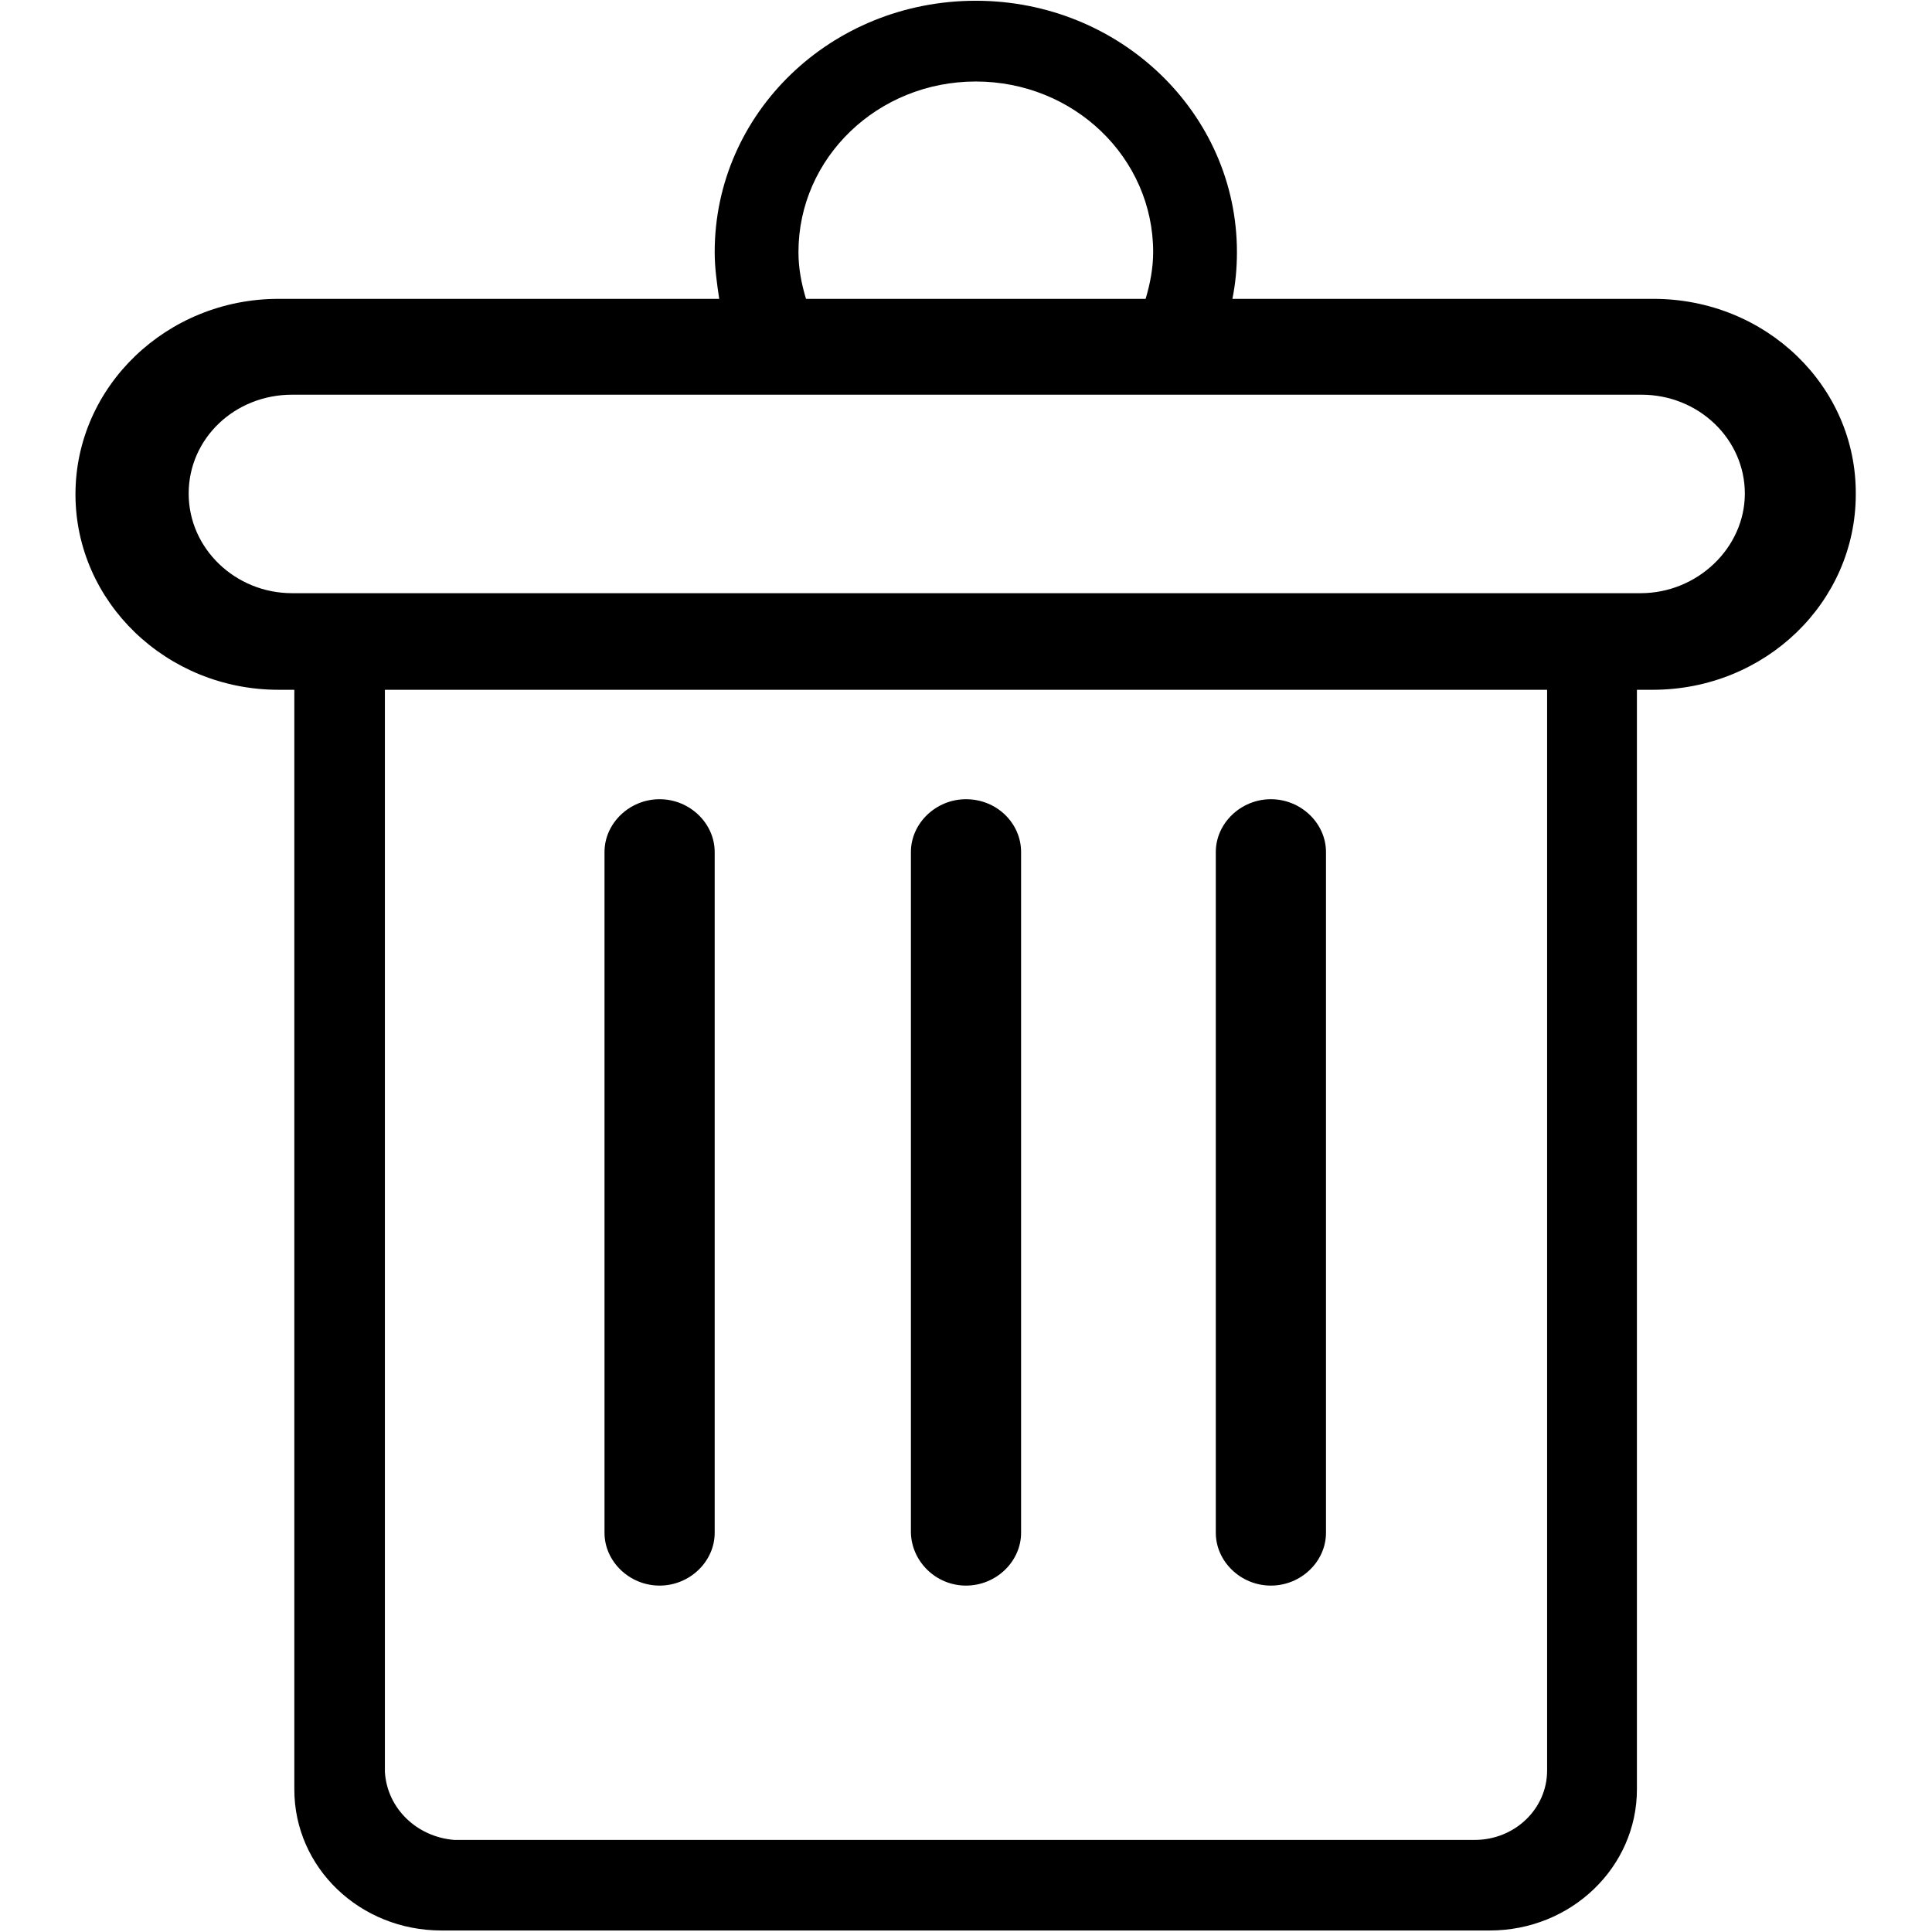
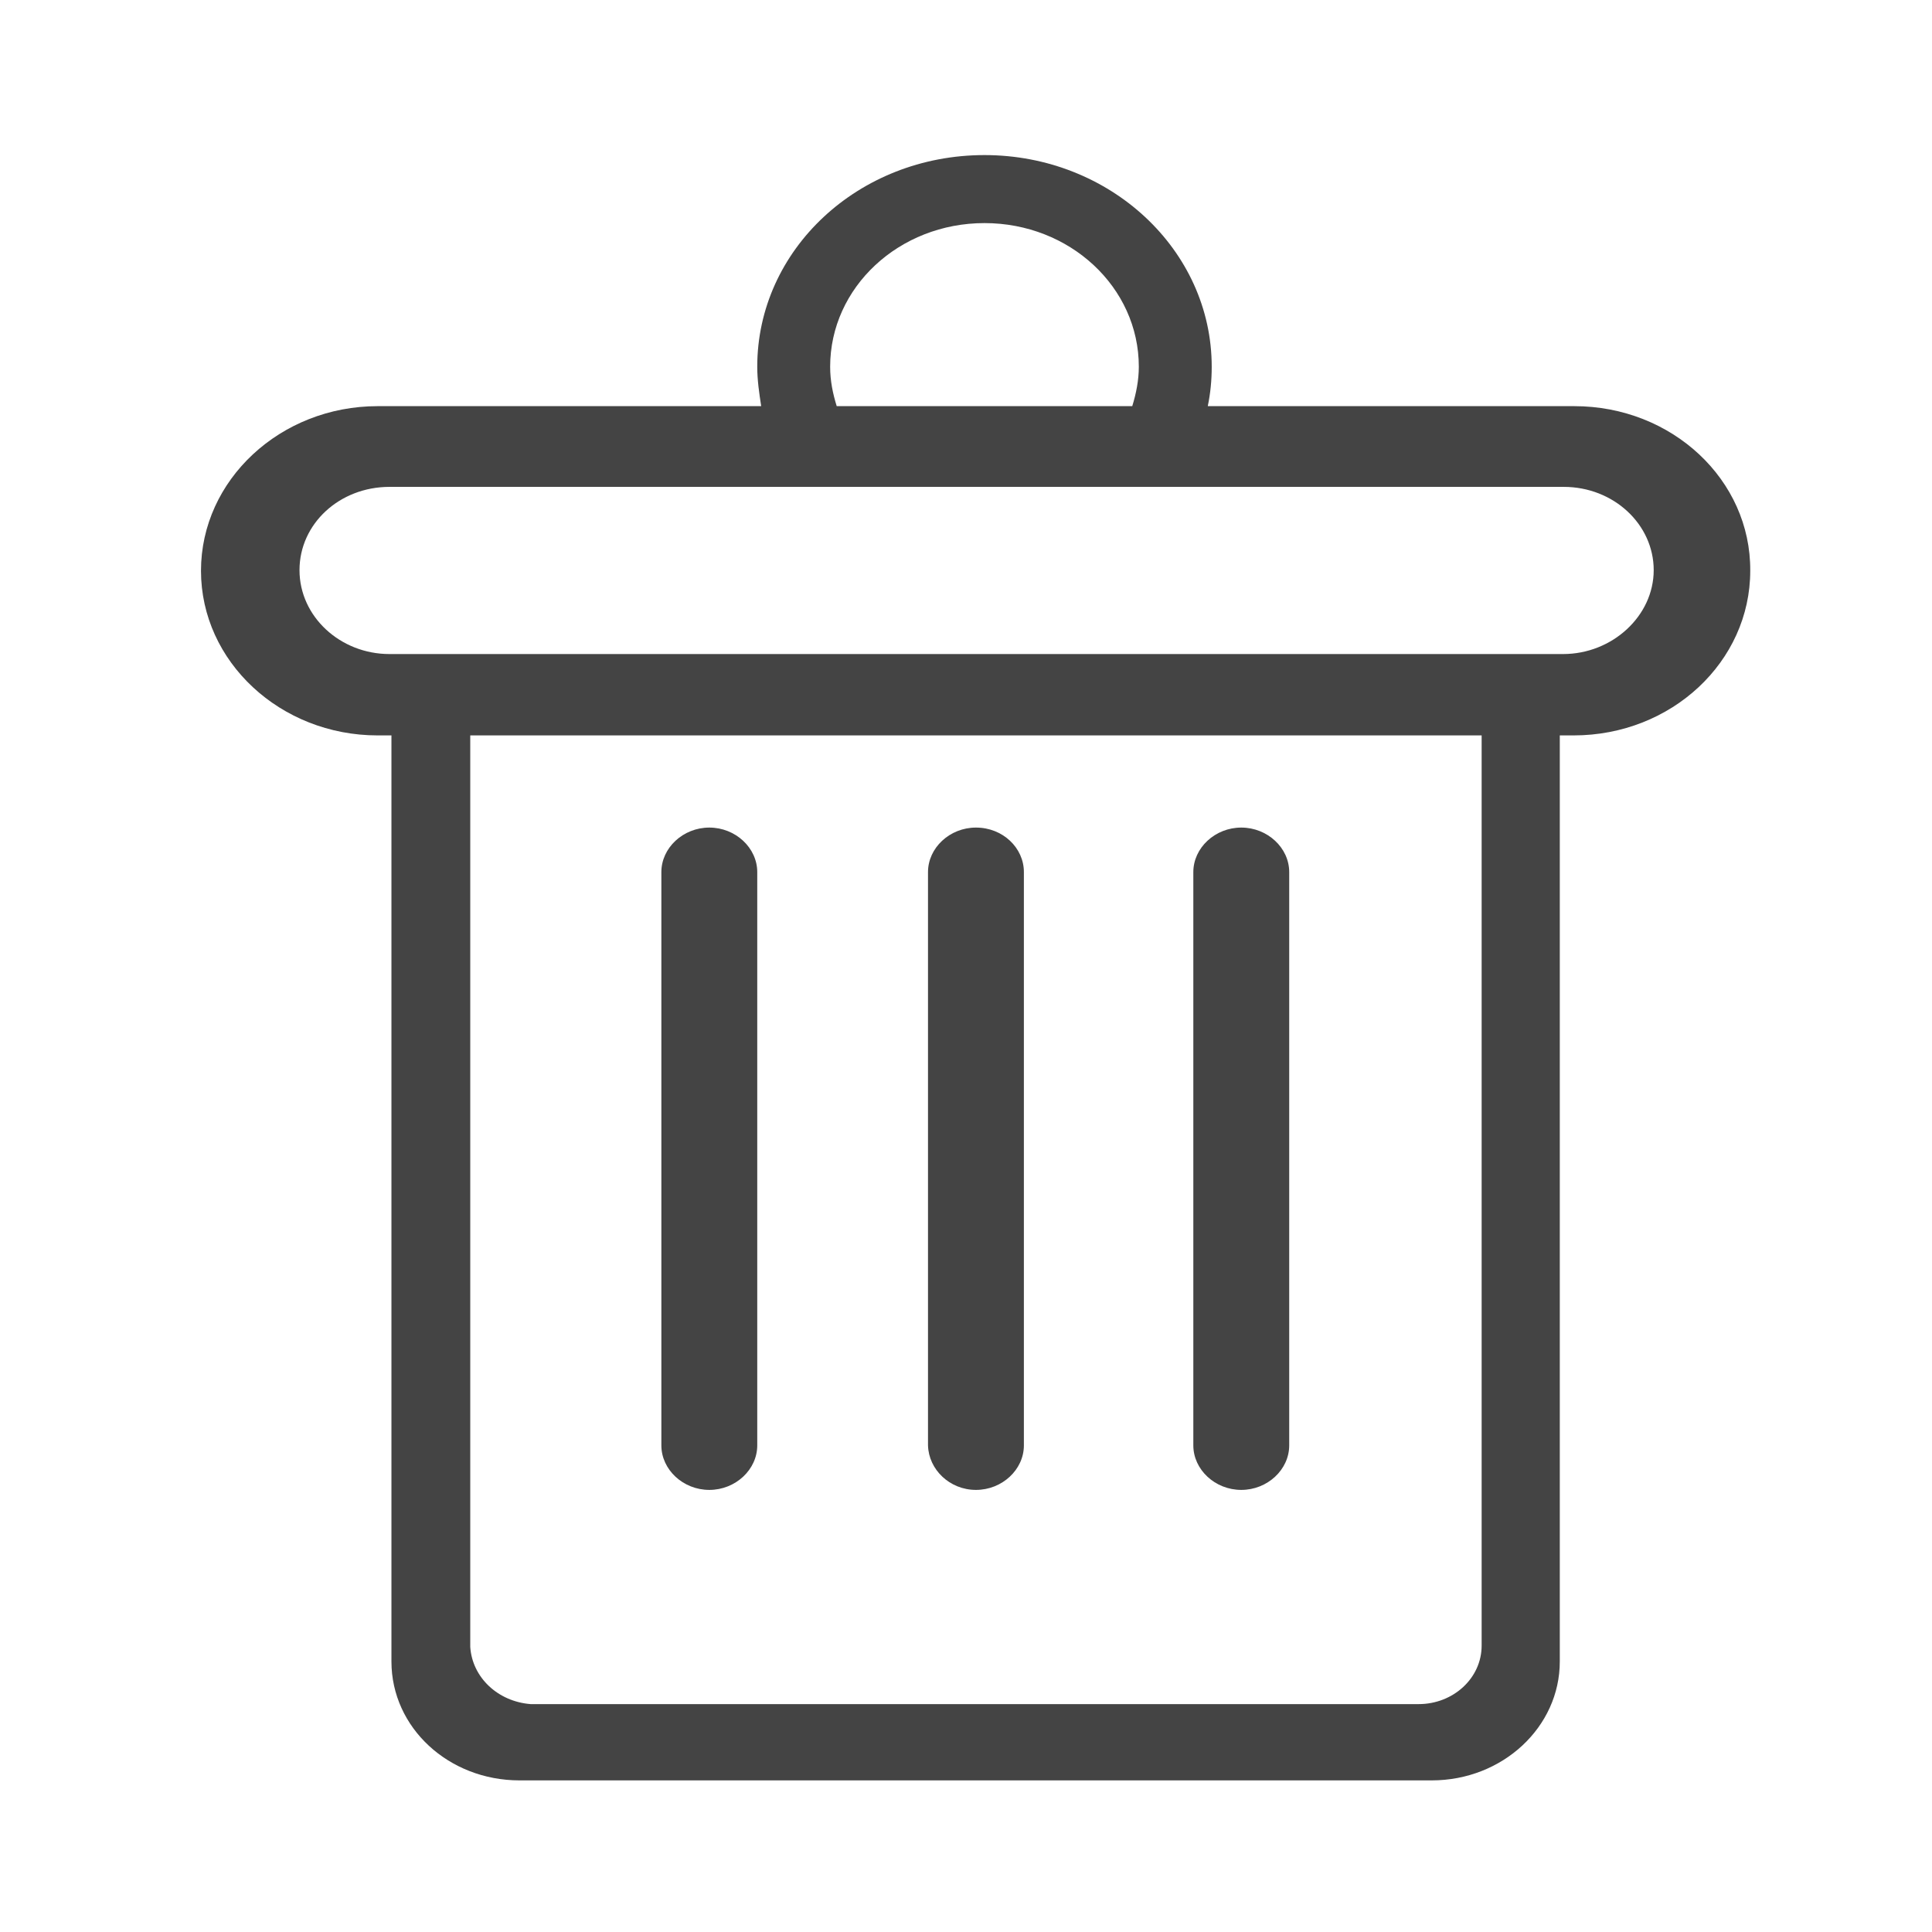
- <svg xmlns="http://www.w3.org/2000/svg" height="100%" stroke-miterlimit="10" style="fill-rule:nonzero;clip-rule:evenodd;stroke-linecap:round;stroke-linejoin:round;" version="1.1" viewBox="0 0 256 256" width="100%" xml:space="preserve">
-   <defs />
-   <g id="Untitled">
-     <g opacity="1">
-       <path d="M219.1 39.6L163.3 39.6C163.7 37.6 163.9 35.6 163.9 33.4C163.9 15 148.4 0.1 129.3 0.1C110.1 0.1 94.7 15 94.7 33.4C94.7 35.5 95 37.6 95.3 39.6L36.9 39.6C22.1 39.6 10 51.2 10 65.5C10 79.8 22.1 91.4 36.9 91.4L39 91.4L39 237.1C39 247.5 47.7 255.8 58.5 255.8L197.4 255.8C208.2 255.8 216.9 247.4 216.9 237.1L216.9 91.4L219 91.4C233.9 91.4 245.9 79.8 245.9 65.5C246 51.2 234 39.6 219.1 39.6ZM105.8 33.4C105.8 20.9 116.3 10.8 129.3 10.8C142.3 10.8 152.8 20.9 152.8 33.4C152.8 35.5 152.4 37.6 151.8 39.6L106.8 39.6C106.2 37.6 105.8 35.6 105.8 33.4ZM205 234.6C205 239.7 200.7 243.8 195.4 243.8L60.2 243.8C55.2 243.4 51.3 239.6 51 234.8L51 91.4L205 91.4L205 234.6ZM217.4 78.6L217 78.6L39.1 78.6L38.7 78.6C31.2 78.6 25 72.7 25 65.4C25 58.1 31.1 52.3 38.7 52.3L217.5 52.3C225.1 52.3 231.2 58.2 231.2 65.4C231.2 72.6 224.9 78.6 217.4 78.6Z" fill="#000000" fill-rule="nonzero" opacity="1" stroke="none" />
-       <path d="M87.4 210.1C91.4 210.1 94.7 206.9 94.7 203.1L94.7 112.9C94.7 109.1 91.4 105.9 87.4 105.9C83.4 105.9 80.1 109.1 80.1 112.9L80.1 203.1C80.1 206.9 83.4 210.1 87.4 210.1Z" fill="#000000" fill-rule="nonzero" opacity="1" stroke="none" />
-       <path d="M128 210.1C132 210.1 135.3 206.9 135.3 203.1L135.3 112.9C135.3 109.1 132.1 105.9 128 105.9C124 105.9 120.7 109.1 120.7 112.9L120.7 203.1C120.8 206.9 124 210.1 128 210.1Z" fill="#000000" fill-rule="nonzero" opacity="1" stroke="none" />
-       <path d="M168.4 210.1C172.4 210.1 175.7 206.9 175.7 203.1L175.7 112.9C175.7 109.1 172.4 105.9 168.4 105.9C164.4 105.9 161.1 109.1 161.1 112.9L161.1 203.1C161.1 206.9 164.4 210.1 168.4 210.1Z" fill="#000000" fill-rule="nonzero" opacity="1" stroke="none" />
+ <svg xmlns="http://www.w3.org/2000/svg" height="100%" stroke-miterlimit="10" style="fill-rule:nonzero;clip-rule:evenodd;stroke-linecap:round;stroke-linejoin:round;" version="1.1" viewBox="0 0 256 256" width="100%" xml:space="preserve" id="svg15">
+   <defs id="defs2" />
+   <g id="Untitled" transform="matrix(0.8702174,0,0,0.8422434,17.93011,20.4645)" style="fill:#444444;fill-opacity:1;stroke-width:1;stroke-dasharray:none">
+     <g opacity="1" id="g12" style="fill:#444444;fill-opacity:1;stroke-width:1;stroke-dasharray:none">
+       <path d="m 219.1,39.6 h -55.8 c 0.4,-2 0.6,-4 0.6,-6.2 C 163.9,15 148.4,0.1 129.3,0.1 110.1,0.1 94.7,15 94.7,33.4 c 0,2.1 0.3,4.2 0.6,6.2 H 36.9 C 22.1,39.6 10,51.2 10,65.5 10,79.8 22.1,91.4 36.9,91.4 H 39 v 145.7 c 0,10.4 8.7,18.7 19.5,18.7 h 138.9 c 10.8,0 19.5,-8.4 19.5,-18.7 V 91.4 h 2.1 c 14.9,0 26.9,-11.6 26.9,-25.9 C 246,51.2 234,39.6 219.1,39.6 Z M 105.8,33.4 c 0,-12.5 10.5,-22.6 23.5,-22.6 13,0 23.5,10.1 23.5,22.6 0,2.1 -0.4,4.2 -1,6.2 h -45 c -0.6,-2 -1,-4 -1,-6.2 z M 205,234.6 c 0,5.1 -4.3,9.2 -9.6,9.2 H 60.2 c -5,-0.4 -8.9,-4.2 -9.2,-9 V 91.4 h 154 z m 12.4,-156 H 217 39.1 38.7 C 31.2,78.6 25,72.7 25,65.4 25,58.1 31.1,52.3 38.7,52.3 h 178.8 c 7.6,0 13.7,5.9 13.7,13.1 0,7.2 -6.3,13.2 -13.8,13.2 z" fill="#000000" fill-rule="nonzero" opacity="1" stroke="none" id="path4" style="fill:#444444;fill-opacity:1;stroke-width:1;stroke-dasharray:none" />
+       <path d="m 87.4,210.1 c 4,0 7.3,-3.2 7.3,-7 v -90.2 c 0,-3.8 -3.3,-7 -7.3,-7 -4,0 -7.3,3.2 -7.3,7 v 90.2 c 0,3.8 3.3,7 7.3,7 z" fill="#000000" fill-rule="nonzero" opacity="1" stroke="none" id="path6" style="fill:#444444;fill-opacity:1;stroke-width:1;stroke-dasharray:none" />
+       <path d="m 128,210.1 c 4,0 7.3,-3.2 7.3,-7 v -90.2 c 0,-3.8 -3.2,-7 -7.3,-7 -4,0 -7.3,3.2 -7.3,7 v 90.2 c 0.1,3.8 3.3,7 7.3,7 z" fill="#000000" fill-rule="nonzero" opacity="1" stroke="none" id="path8" style="fill:#444444;fill-opacity:1;stroke-width:1;stroke-dasharray:none" />
+       <path d="m 168.4,210.1 c 4,0 7.3,-3.2 7.3,-7 v -90.2 c 0,-3.8 -3.3,-7 -7.3,-7 -4,0 -7.3,3.2 -7.3,7 v 90.2 c 0,3.8 3.3,7 7.3,7 z" fill="#000000" fill-rule="nonzero" opacity="1" stroke="none" id="path10" style="fill:#444444;fill-opacity:1;stroke-width:1;stroke-dasharray:none" />
    </g>
  </g>
</svg>
